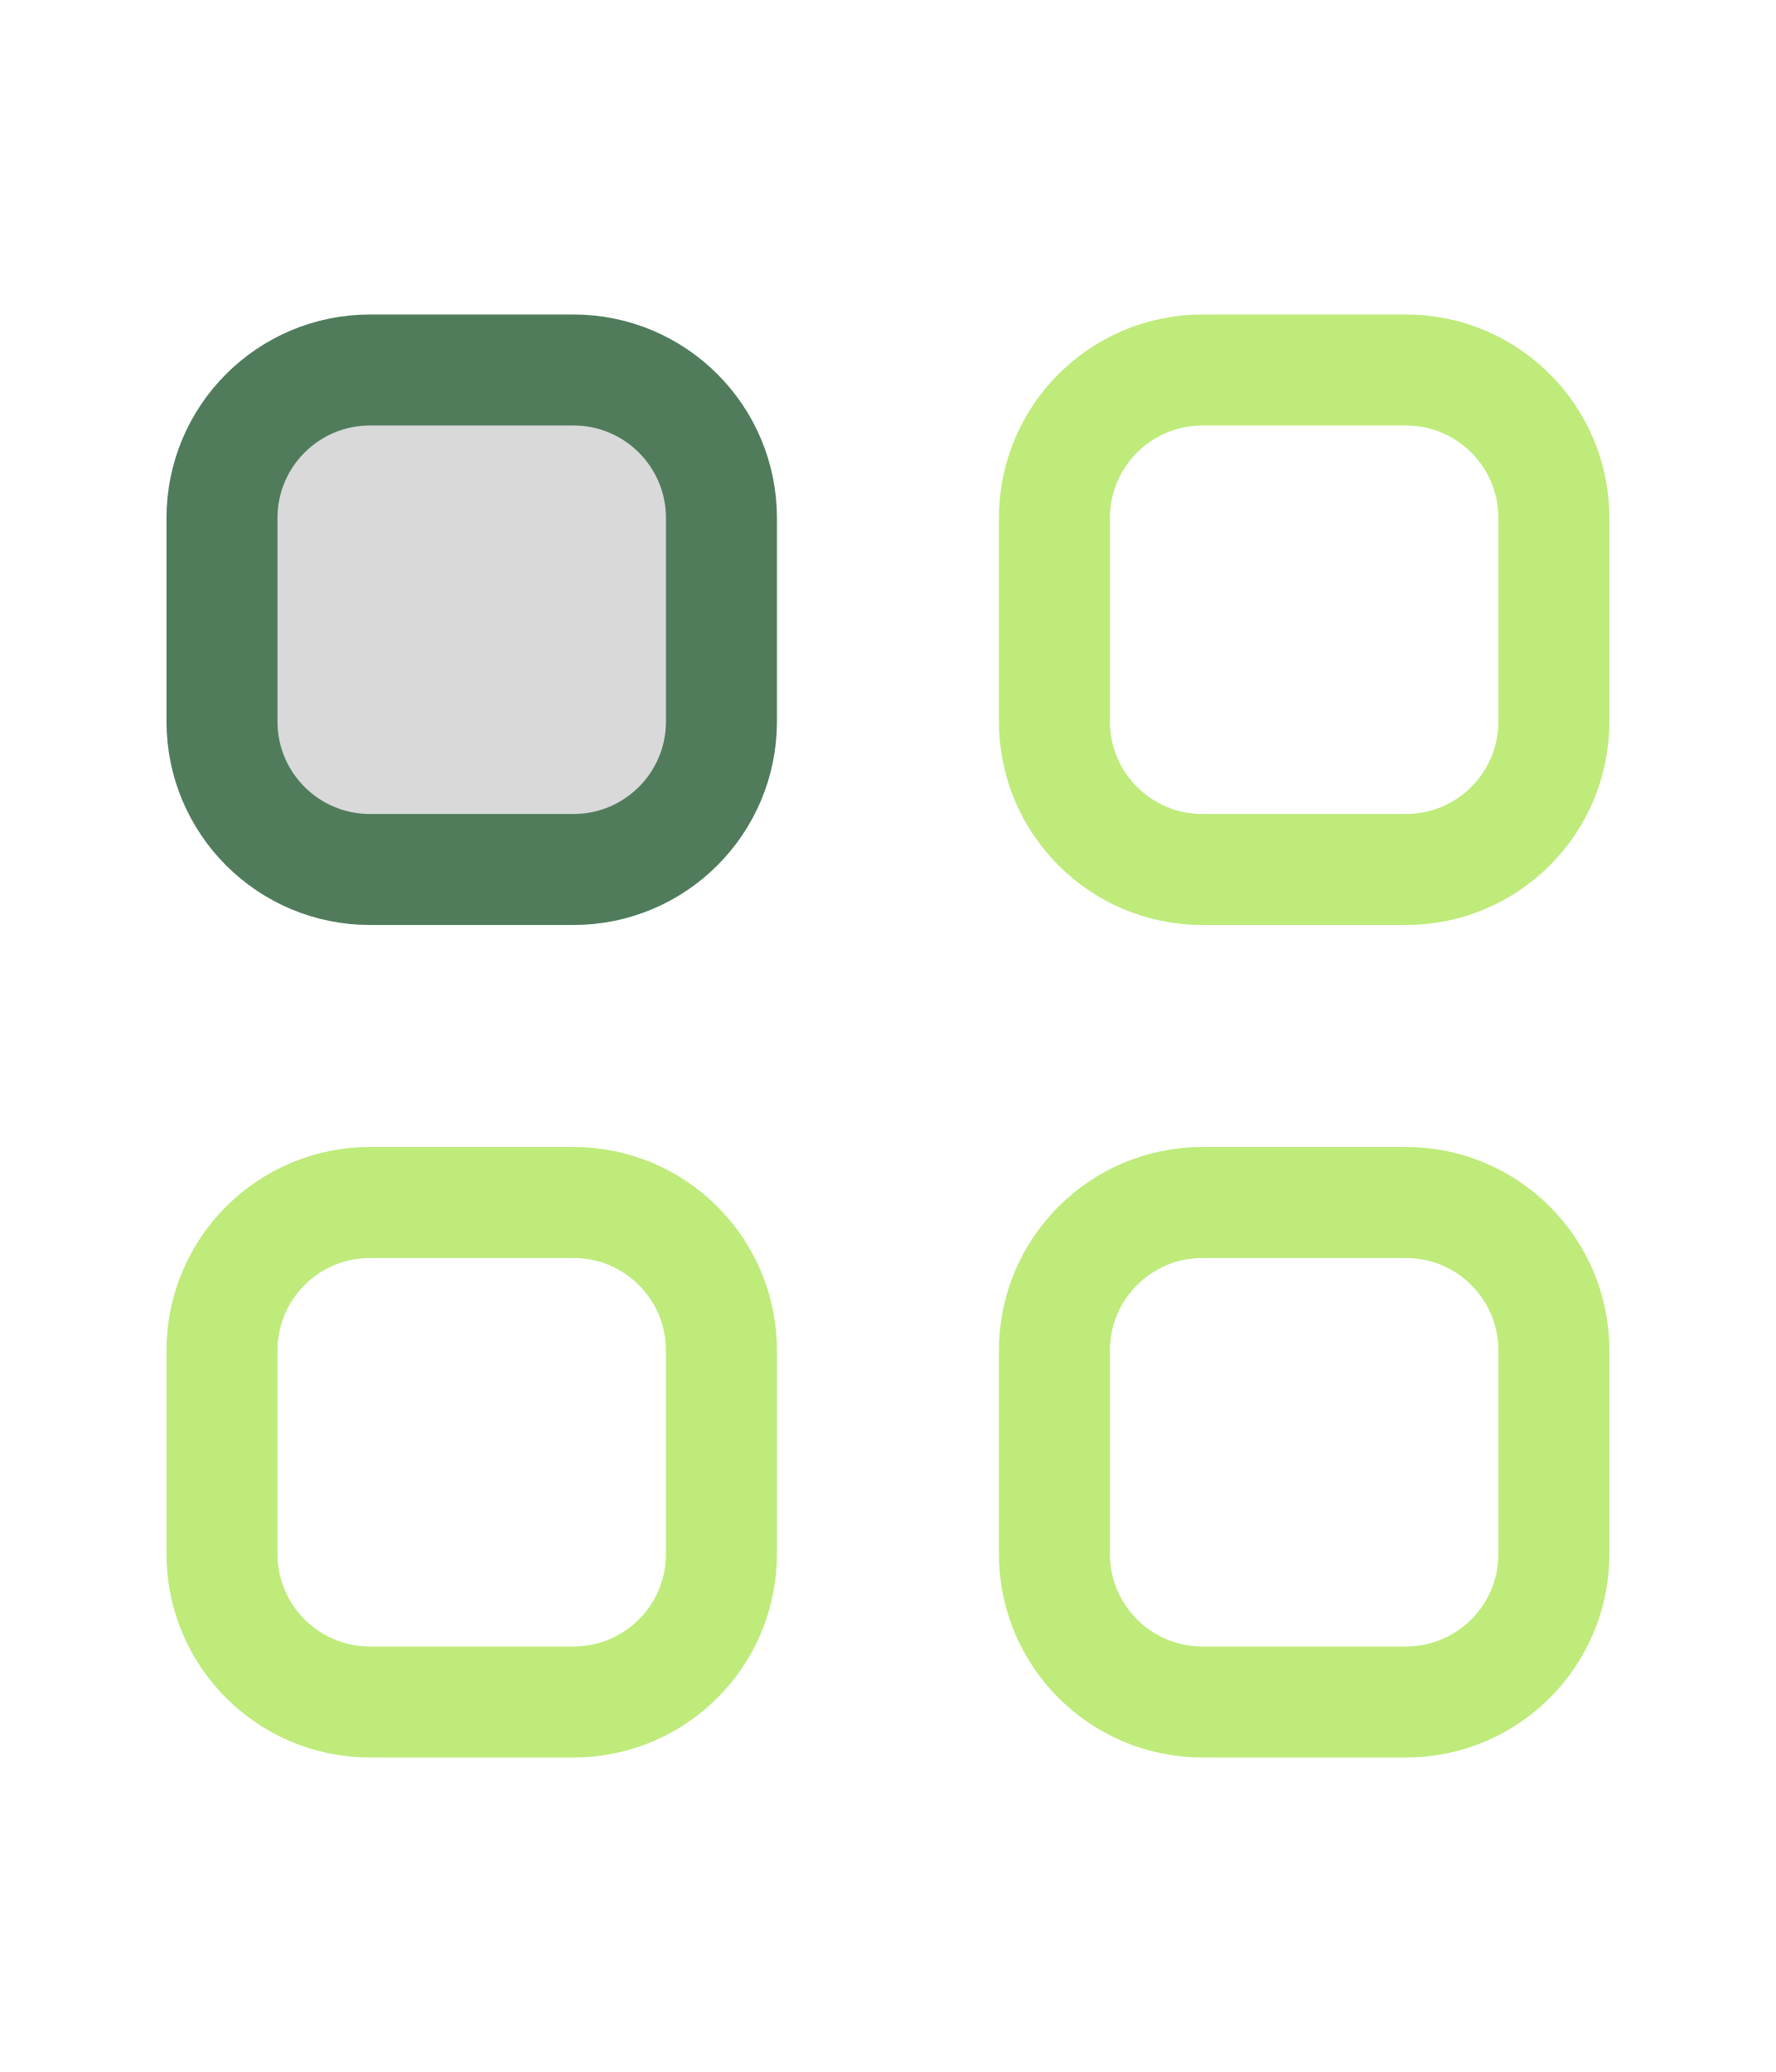
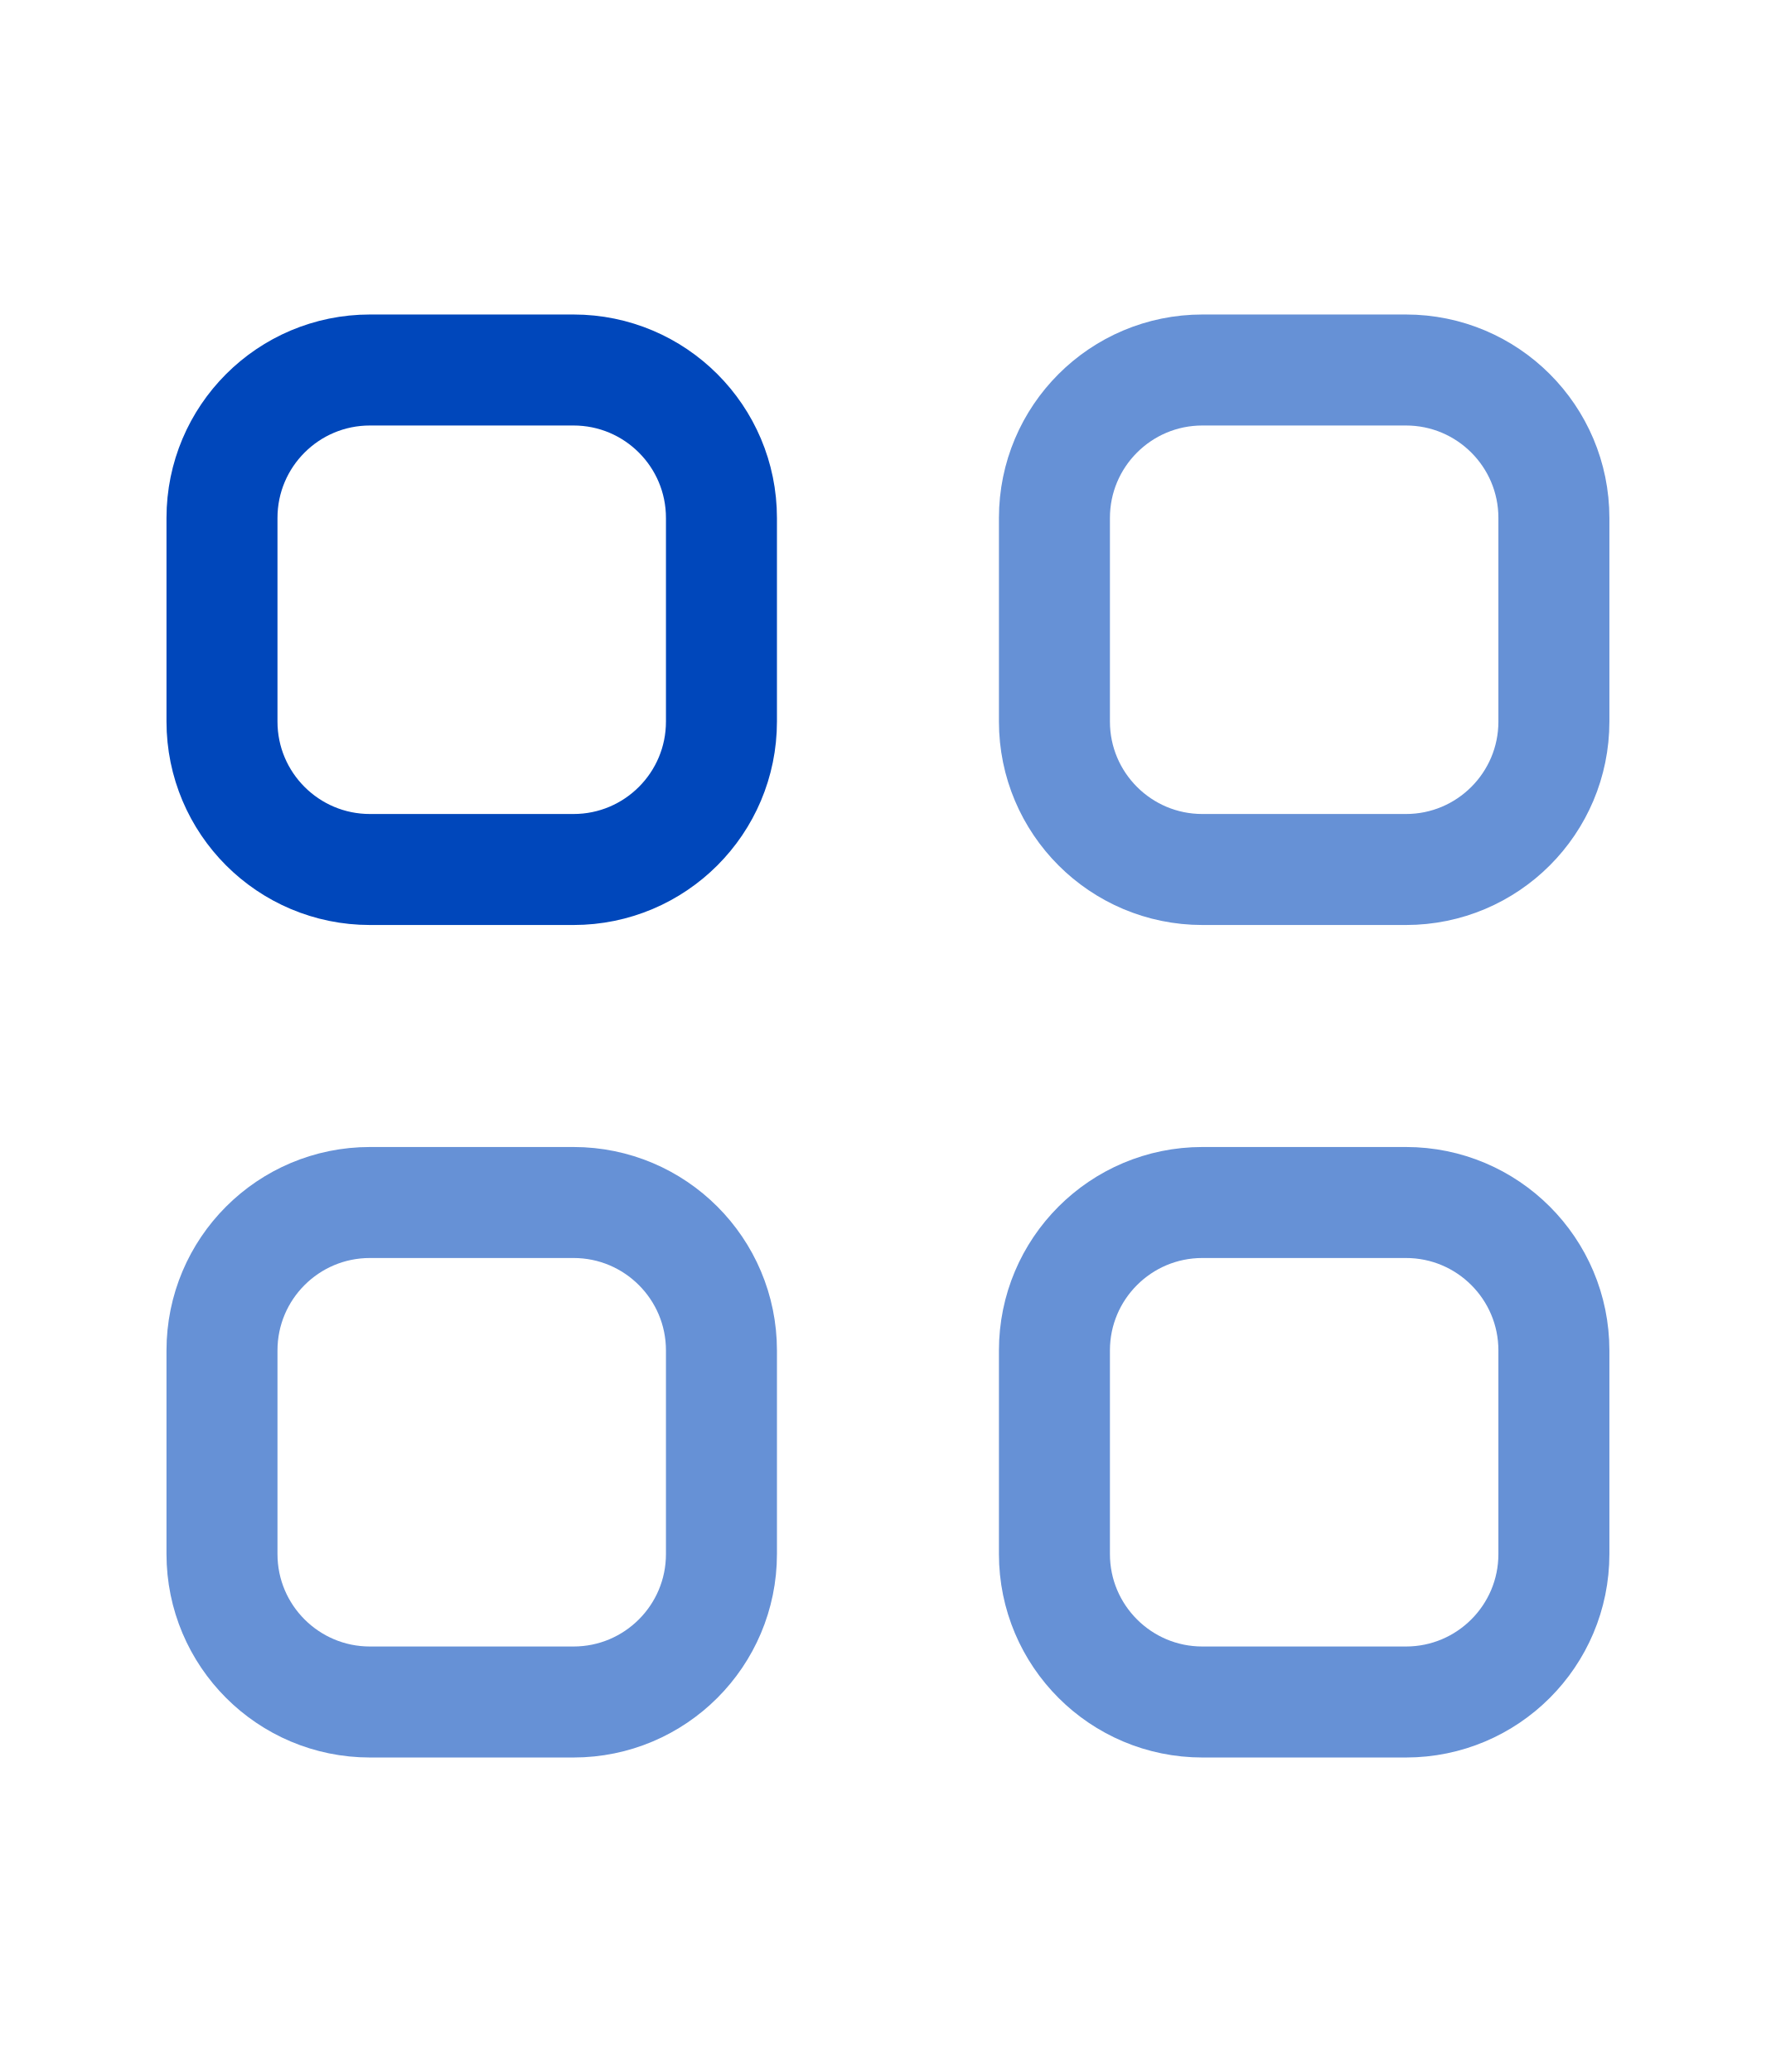
<svg xmlns="http://www.w3.org/2000/svg" width="24" height="28" viewBox="0 0 24 28" fill="none">
-   <path fill-rule="evenodd" clip-rule="evenodd" d="M7.75 11.75H5C3.895 11.75 3 10.855 3 9.75V7C3 5.895 3.895 5 5 5H7.75C8.855 5 9.75 5.895 9.75 7V9.75C9.75 10.855 8.855 11.75 7.75 11.75Z" fill="#D9D9D9" stroke="#507C5C" stroke-width="1.5" stroke-linecap="round" stroke-linejoin="round" />
-   <path opacity="0.6" fill-rule="evenodd" clip-rule="evenodd" d="M19 11.75H16.25C15.145 11.75 14.25 10.855 14.25 9.75V7C14.25 5.895 15.145 5 16.25 5H19C20.105 5 21 5.895 21 7V9.75C21 10.855 20.105 11.75 19 11.75Z" stroke="#92DD22" stroke-width="1.5" stroke-linecap="round" stroke-linejoin="round" />
-   <path opacity="0.6" fill-rule="evenodd" clip-rule="evenodd" d="M7.75 23H5C3.895 23 3 22.105 3 21V18.25C3 17.145 3.895 16.25 5 16.25H7.75C8.855 16.25 9.75 17.145 9.75 18.25V21C9.75 22.105 8.855 23 7.75 23Z" stroke="#92DD22" stroke-width="1.5" stroke-linecap="round" stroke-linejoin="round" />
-   <path opacity="0.6" fill-rule="evenodd" clip-rule="evenodd" d="M19 23H16.25C15.145 23 14.25 22.105 14.25 21V18.25C14.25 17.145 15.145 16.25 16.25 16.25H19C20.105 16.25 21 17.145 21 18.25V21C21 22.105 20.105 23 19 23Z" stroke="#92DD22" stroke-width="1.5" stroke-linecap="round" stroke-linejoin="round" />
+   <path fill-rule="evenodd" clip-rule="evenodd" d="M7.75 11.75H5C3.895 11.75 3 10.855 3 9.75V7C3 5.895 3.895 5 5 5H7.75C8.855 5 9.75 5.895 9.75 7V9.75C9.75 10.855 8.855 11.75 7.75 11.75Z" stroke="#0047BB" stroke-width="1.5" stroke-linecap="round" stroke-linejoin="round" />
+   <path opacity="0.6" fill-rule="evenodd" clip-rule="evenodd" d="M19 11.75H16.25C15.145 11.75 14.25 10.855 14.25 9.75V7C14.25 5.895 15.145 5 16.25 5H19C20.105 5 21 5.895 21 7V9.75C21 10.855 20.105 11.75 19 11.75Z" stroke="#0047BB" stroke-width="1.5" stroke-linecap="round" stroke-linejoin="round" />
+   <path opacity="0.6" fill-rule="evenodd" clip-rule="evenodd" d="M7.75 23H5C3.895 23 3 22.105 3 21V18.25C3 17.145 3.895 16.25 5 16.25H7.75C8.855 16.25 9.75 17.145 9.75 18.25V21C9.75 22.105 8.855 23 7.75 23Z" stroke="#0047BB" stroke-width="1.5" stroke-linecap="round" stroke-linejoin="round" />
+   <path opacity="0.6" fill-rule="evenodd" clip-rule="evenodd" d="M19 23H16.25C15.145 23 14.25 22.105 14.25 21V18.25C14.25 17.145 15.145 16.25 16.25 16.25H19C20.105 16.25 21 17.145 21 18.25V21C21 22.105 20.105 23 19 23Z" stroke="#0047BB" stroke-width="1.5" stroke-linecap="round" stroke-linejoin="round" />
</svg>
